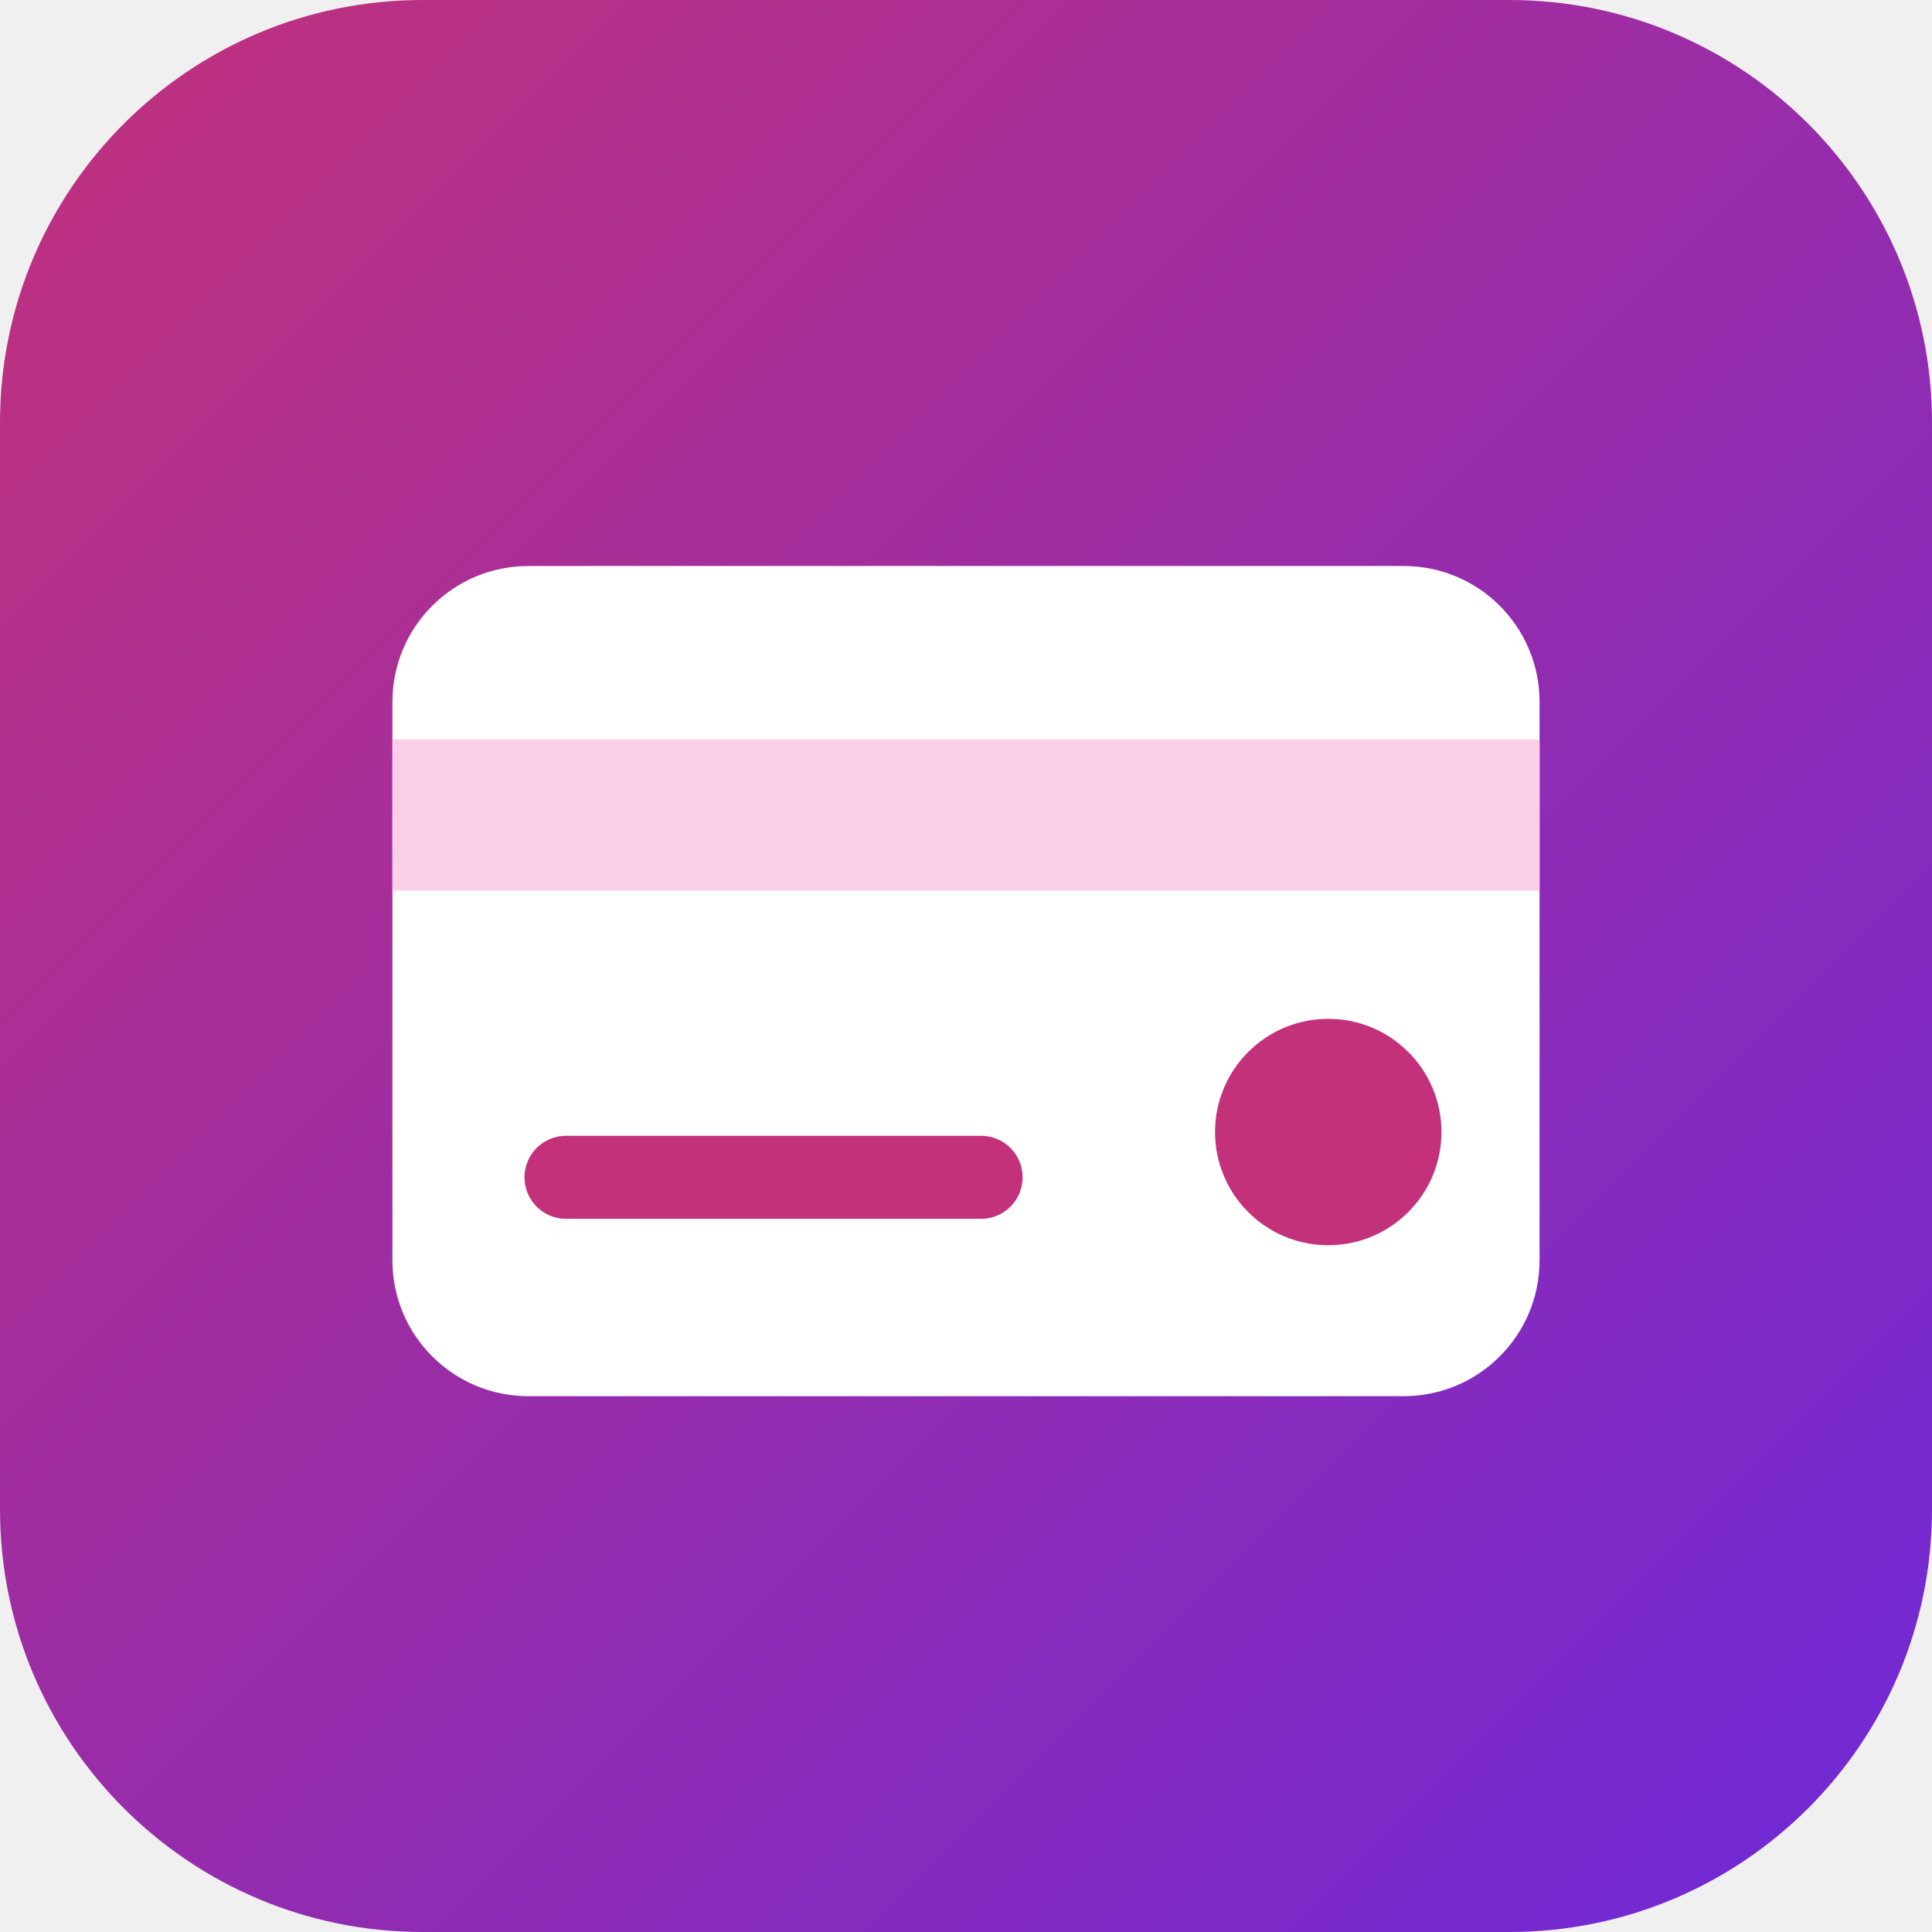
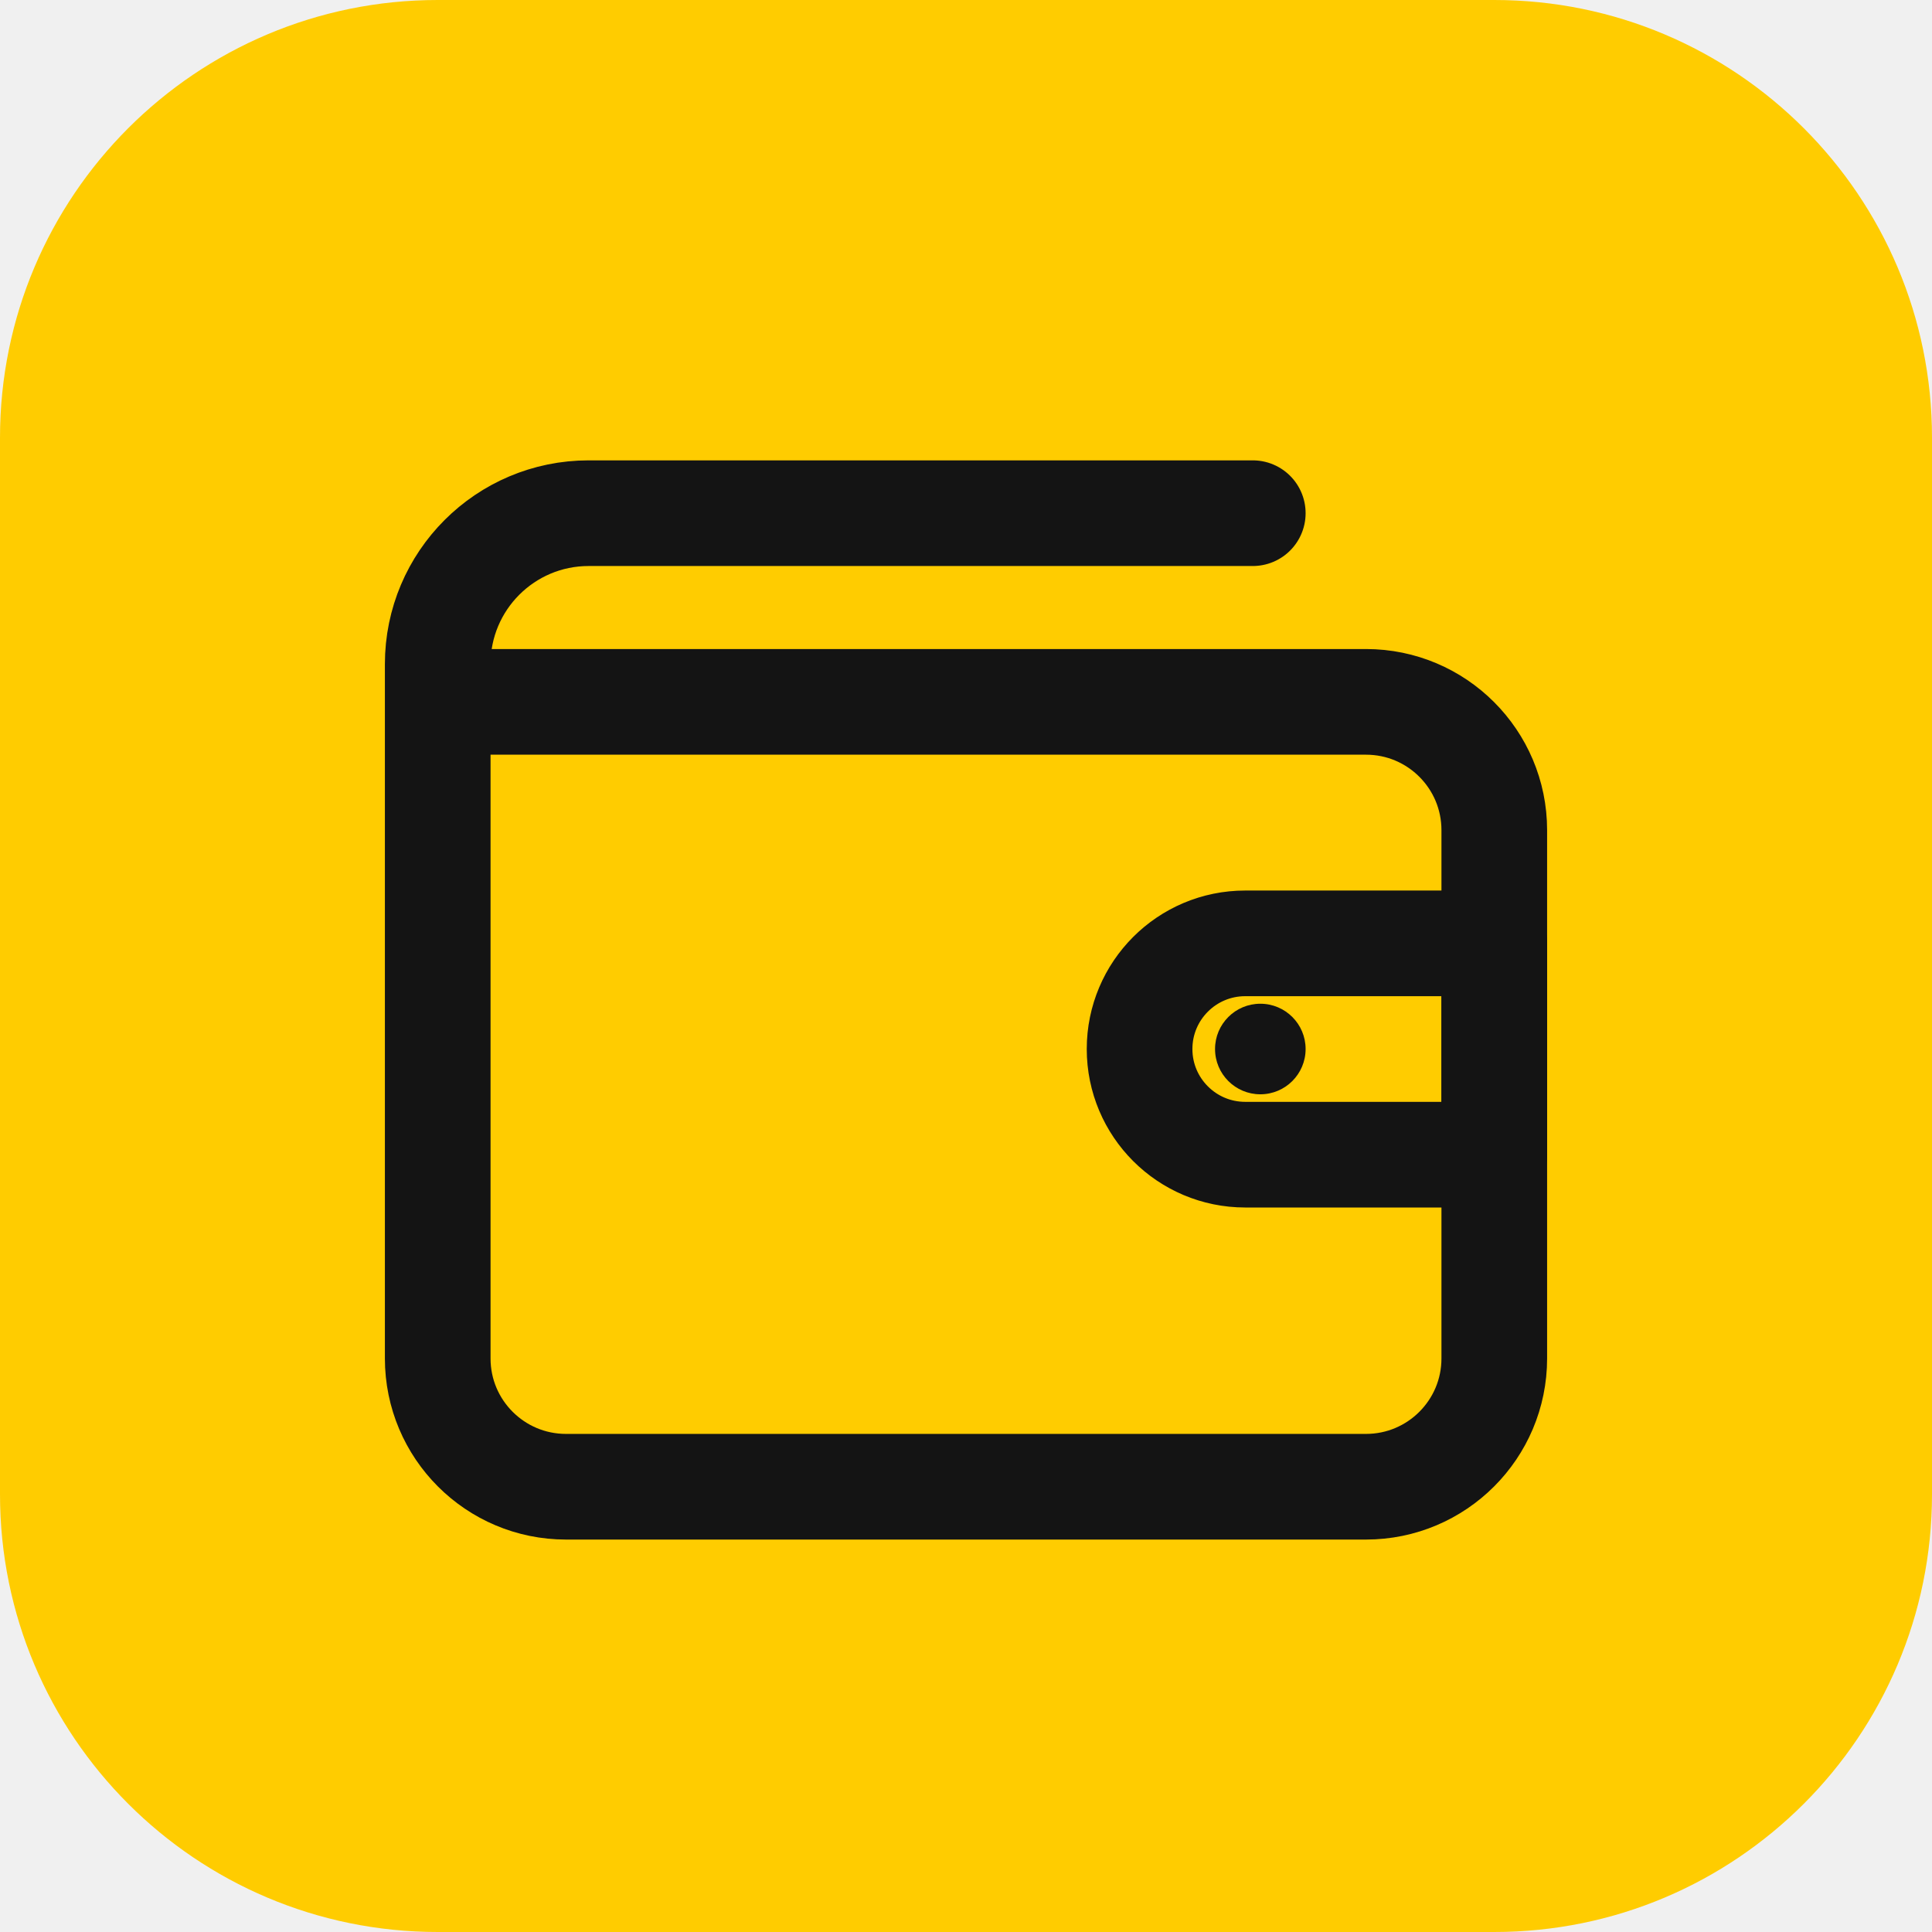
<svg xmlns="http://www.w3.org/2000/svg" viewBox="0 0 512 512">
-   <defs>
-     <linearGradient id="g" x1="0" y1="0" x2="1" y2="1">
-       <stop offset="0" stop-color="#c2317a" />
-       <stop offset="1" stop-color="#6d28d9" />
-     </linearGradient>
-   </defs>
-   <rect width="512" height="512" rx="112" fill="url(#g)" />
-   <rect x="104" y="150" width="304" height="220" rx="36" fill="#fff" />
-   <rect x="104" y="196" width="304" height="40" fill="#fbcfe8" />
-   <circle cx="352" cy="300" r="30" fill="#c2317a" />
-   <path d="M150 312h110" stroke="#c2317a" stroke-width="22" stroke-linecap="round" />
+   <rect width="512" height="512" rx="116" fill="#FFCC00" />
+   <g fill="none" stroke="#141414" stroke-width="28" stroke-linecap="round" stroke-linejoin="round">
+     <path d="M126 186h236a34 34 0 0 1 34 34v140a34 34 0 0 1-34 34H150a34 34 0 0 1-34-34V176a40 40 0 0 1 40-40h176" />
+     <path d="M396 250h-66a28 28 0 0 0 0 56h66z" />
+   </g>
+   <circle cx="334" cy="278" r="12" fill="#141414" />
+   <path d="M178 118a70 70 0 0 1 60-34" stroke="#141414" stroke-width="18" stroke-linecap="round" fill="none" opacity=".0" />
</svg>
